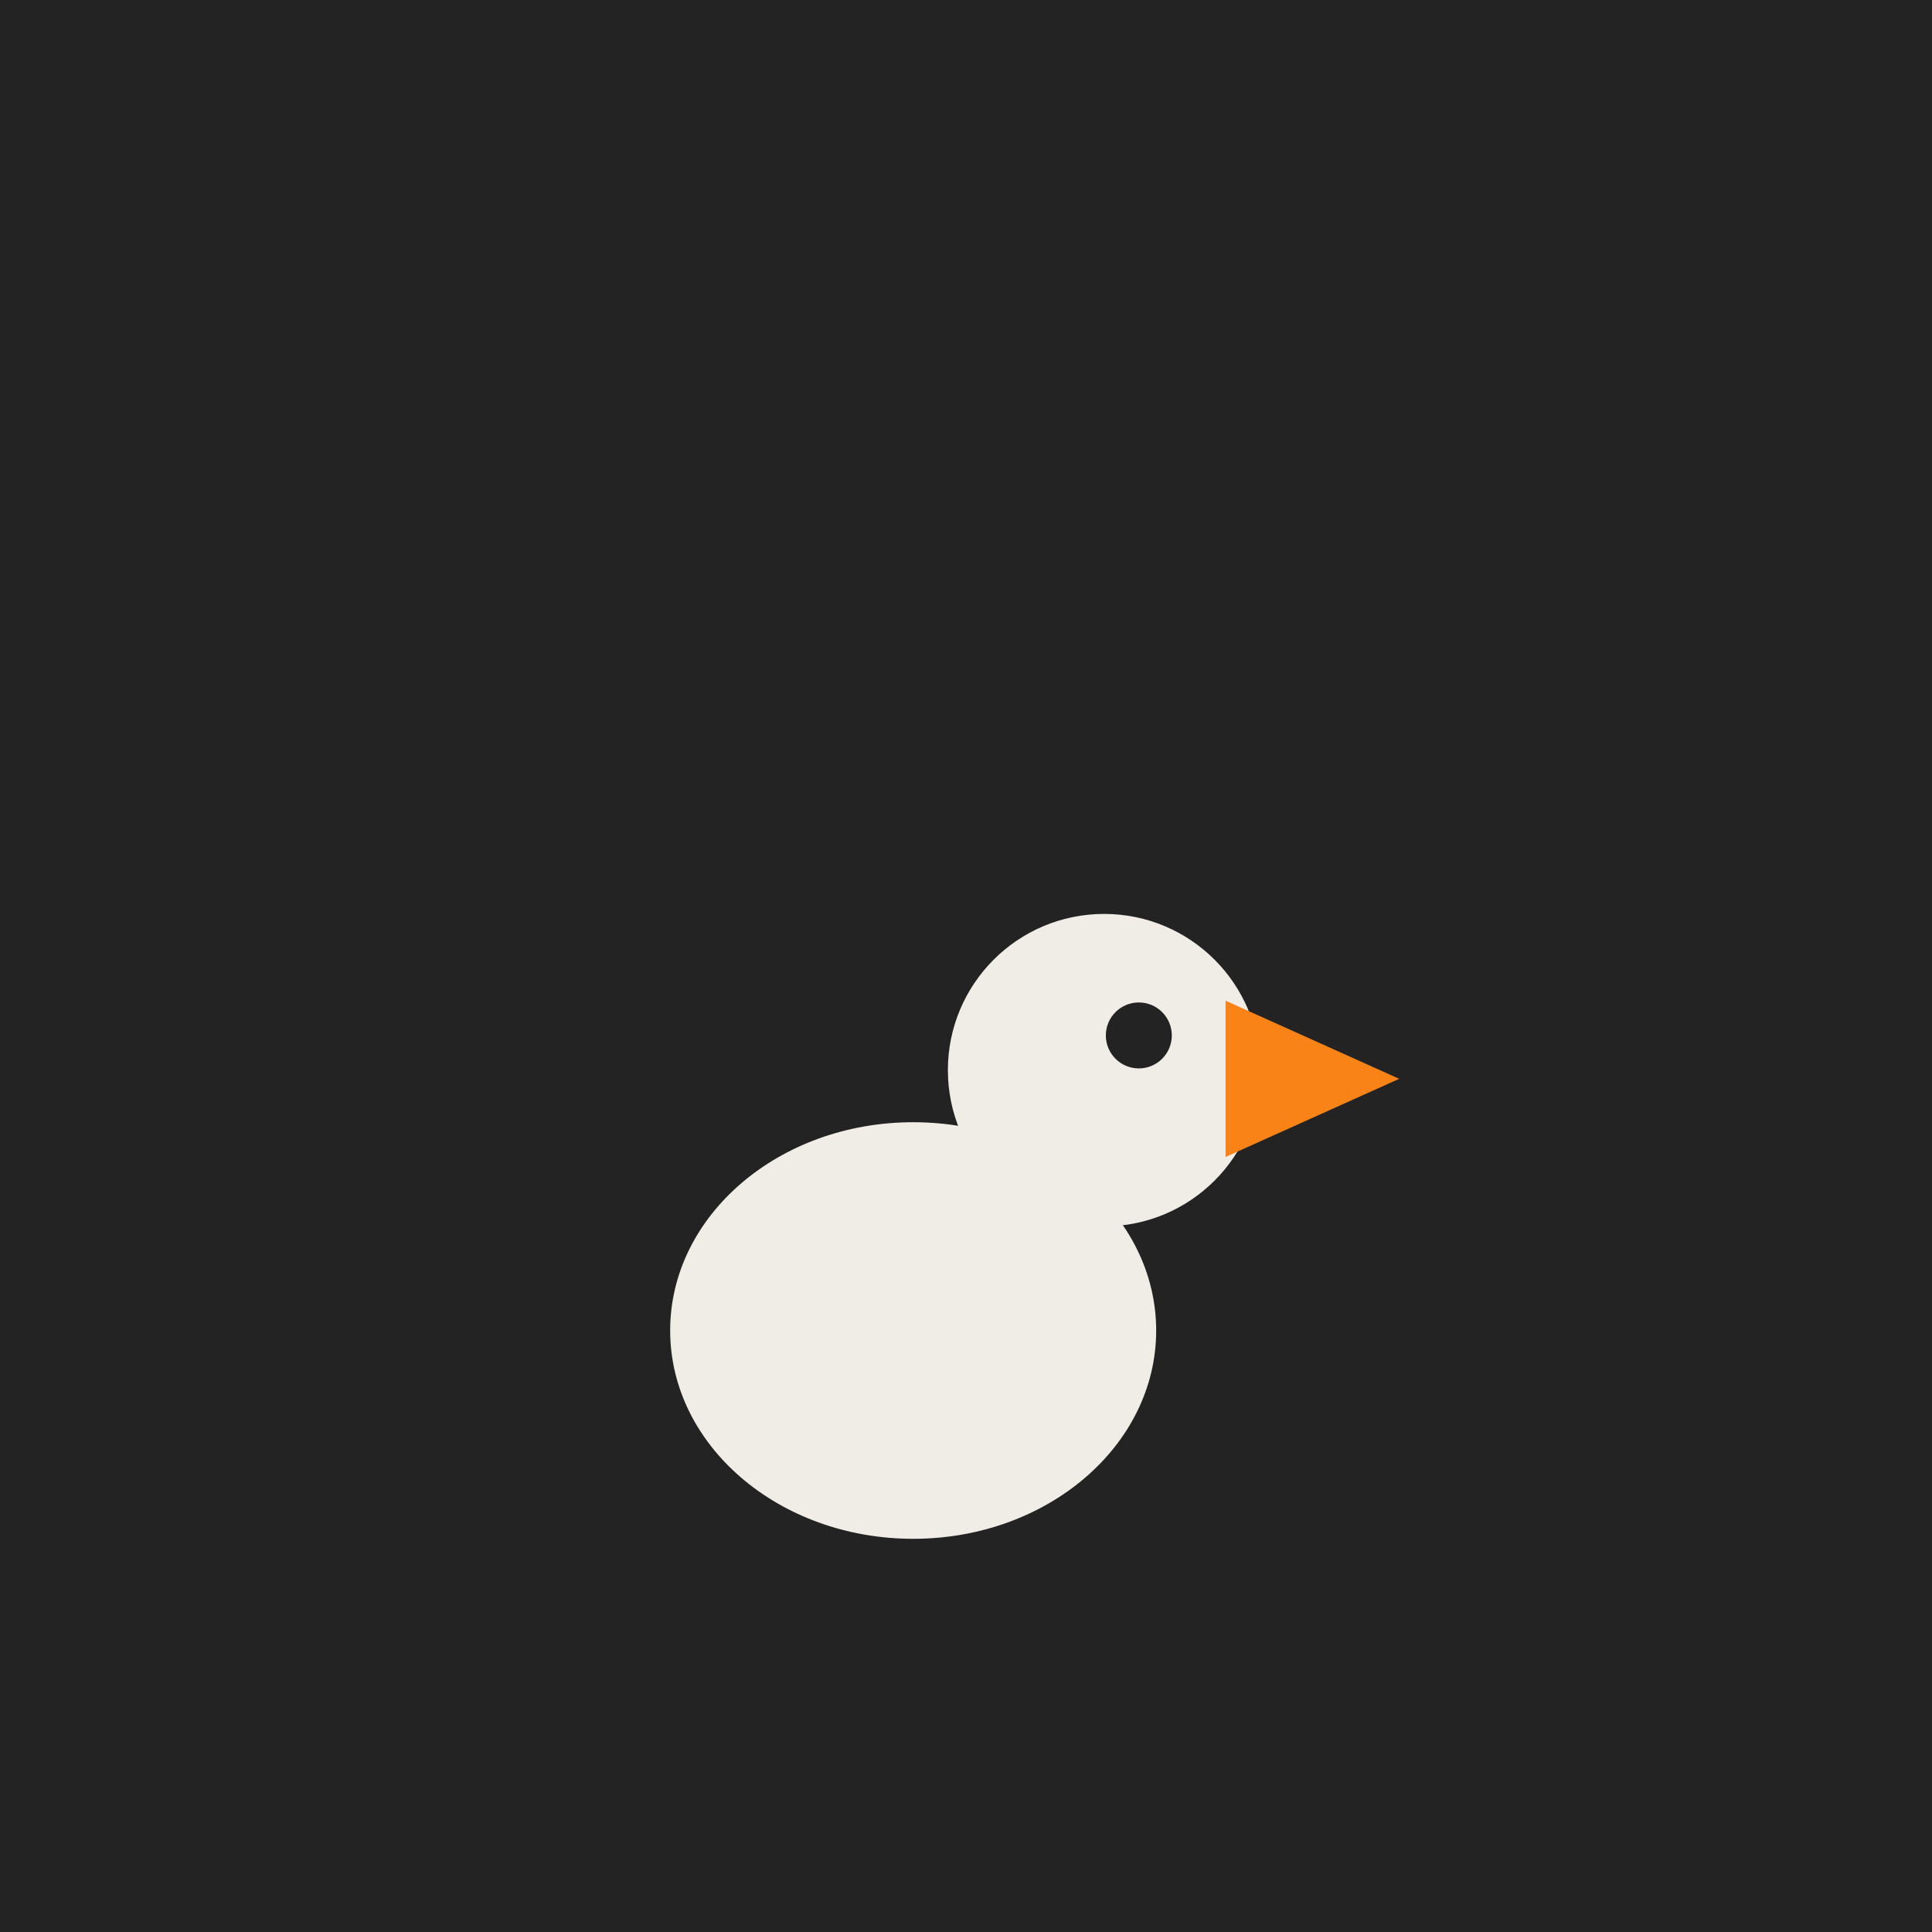
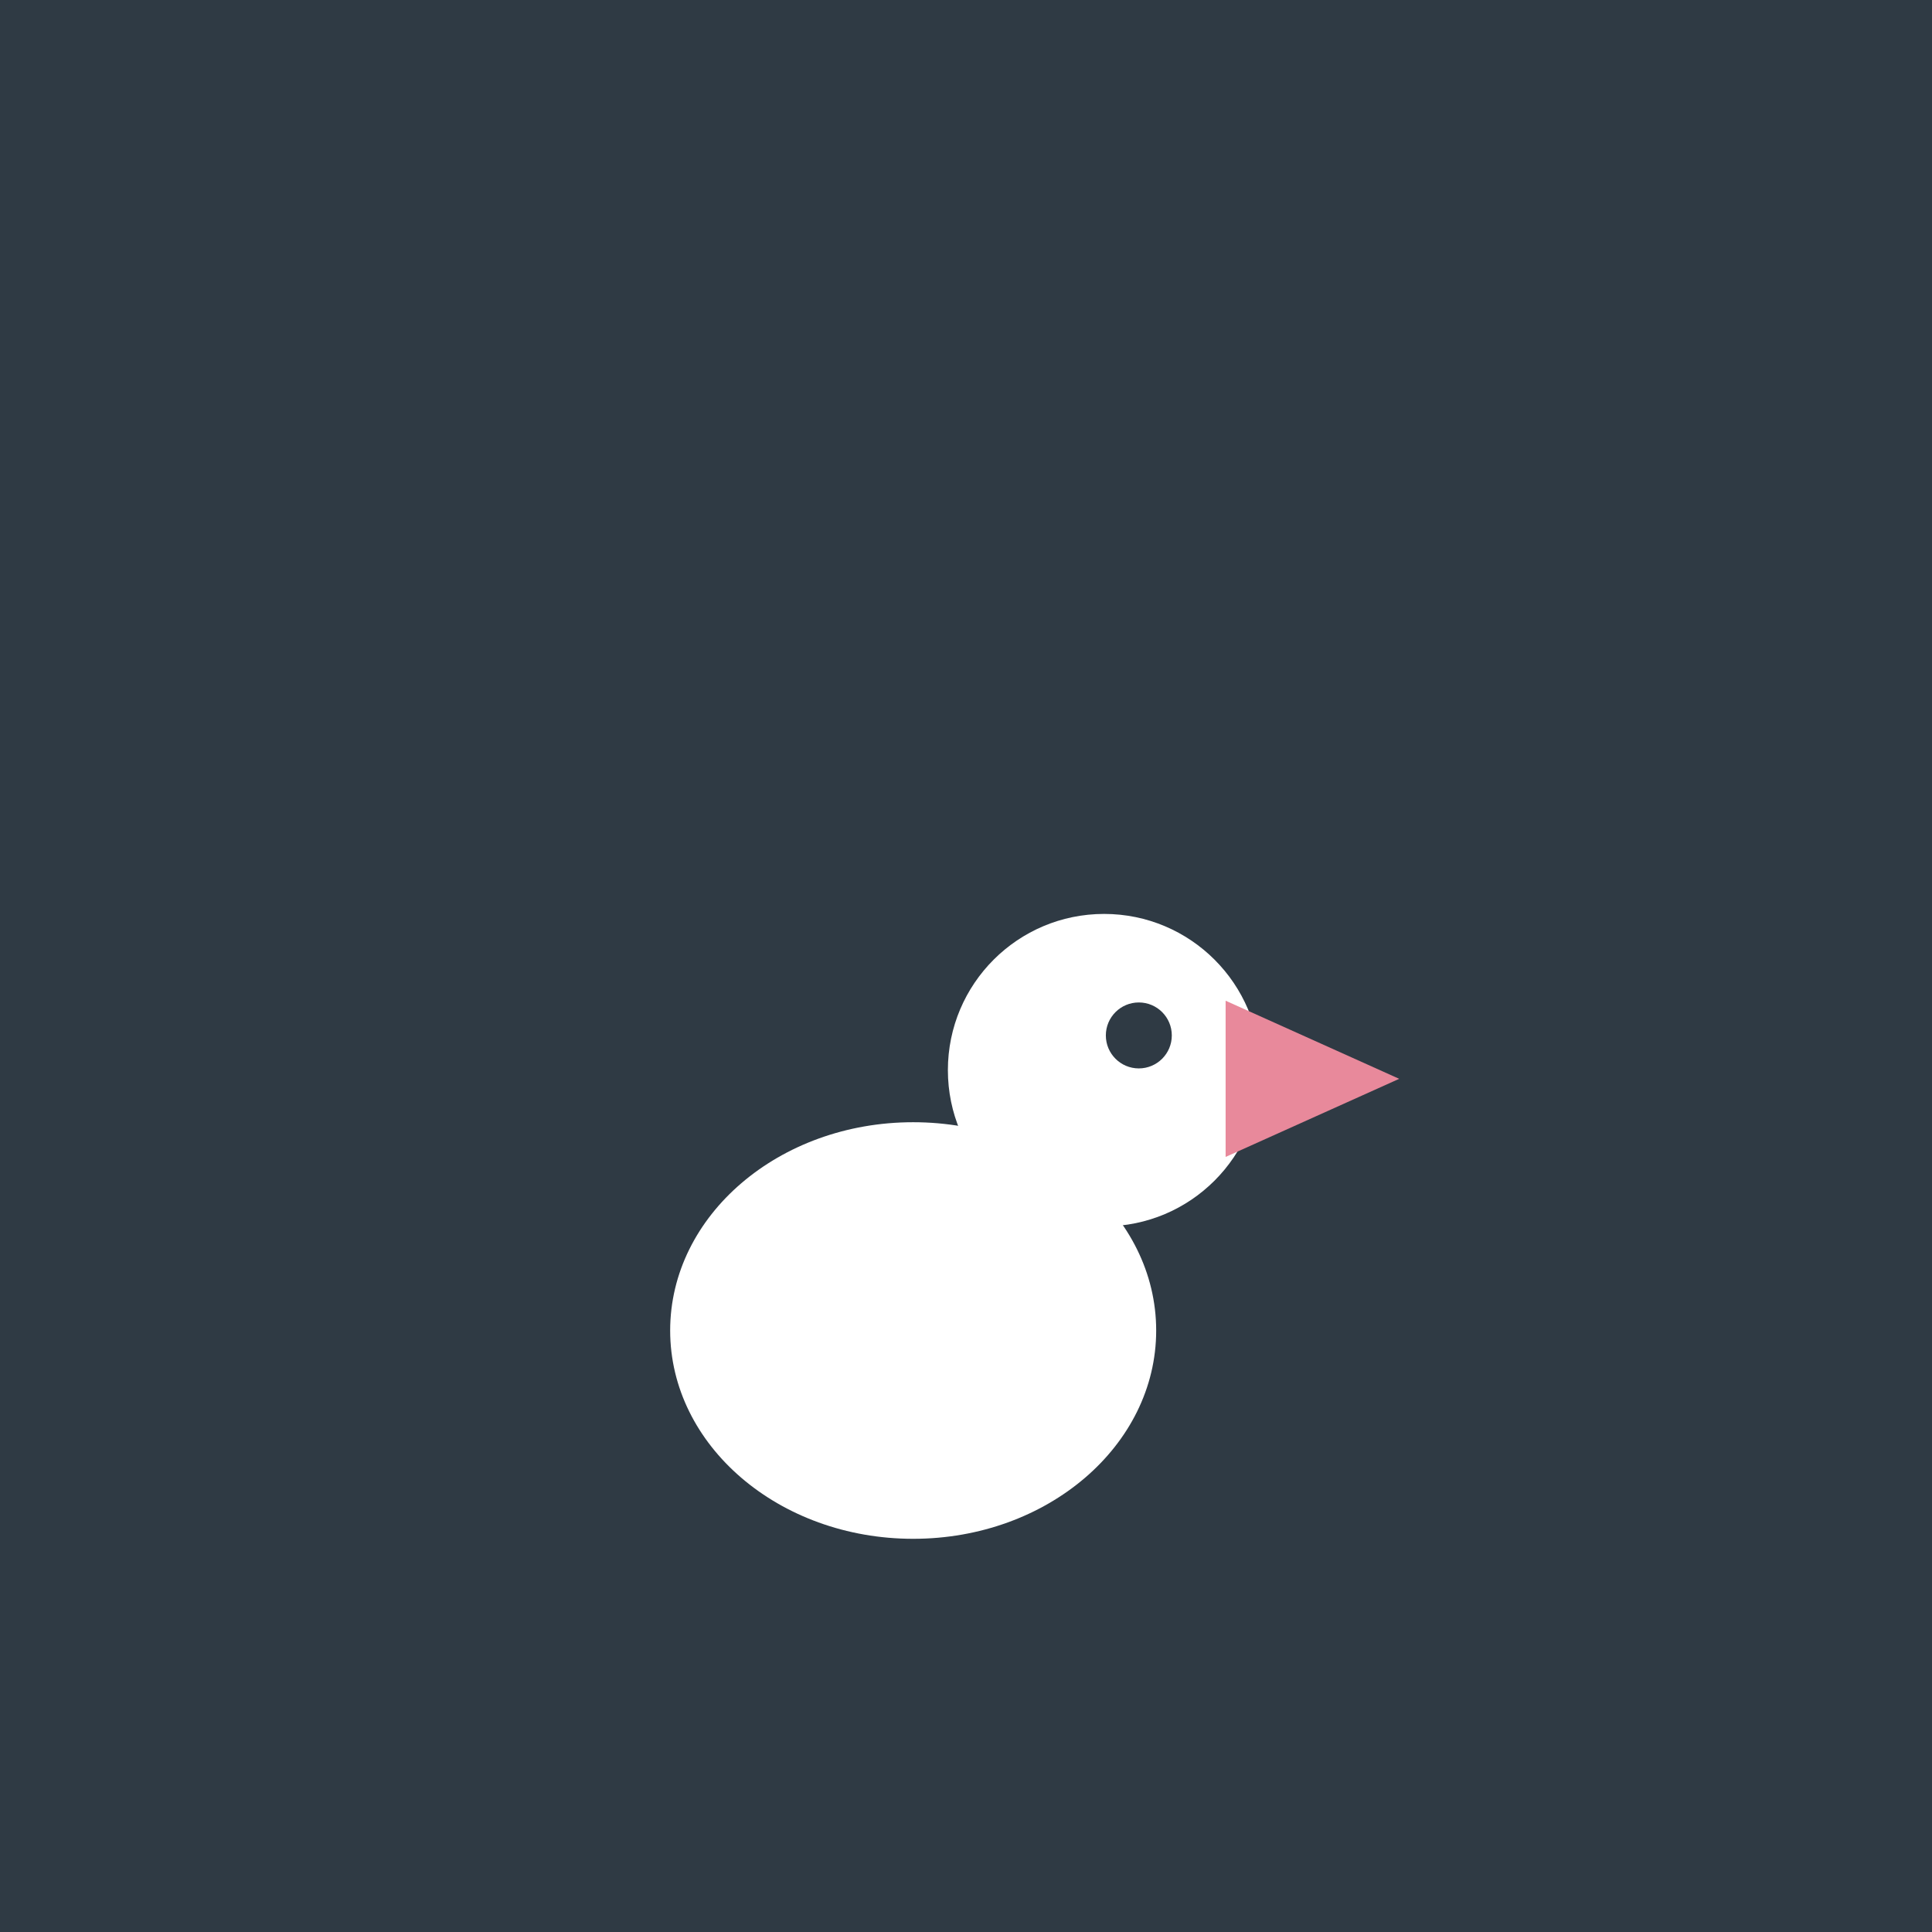
<svg xmlns="http://www.w3.org/2000/svg" width="512" height="512" viewBox="0 0 512 512">
-   <rect width="512" height="512" fill="#232323" />
+   <rect width="512" height="512" fill="#2f3a44" />
  <g transform="translate(150 210) scale(4.6)">
-     <ellipse cx="20" cy="31" rx="14" ry="12" fill="#f0ece6" />
-     <circle cx="31" cy="16" r="9" fill="#f0ece6" />
-     <path d="M38 12 L48 16.5 L38 21 Z" fill="#fa8317" />
-     <circle cx="33" cy="14" r="1.9" fill="#232323" />
+     <ellipse cx="20" cy="31" rx="14" ry="12" fill="#ffffff" />
+     <circle cx="31" cy="16" r="9" fill="#ffffff" />
+     <path d="M38 12 L48 16.5 L38 21 Z" fill="#e8899b" />
+     <circle cx="33" cy="14" r="1.9" fill="#2f3a44" />
  </g>
</svg>
